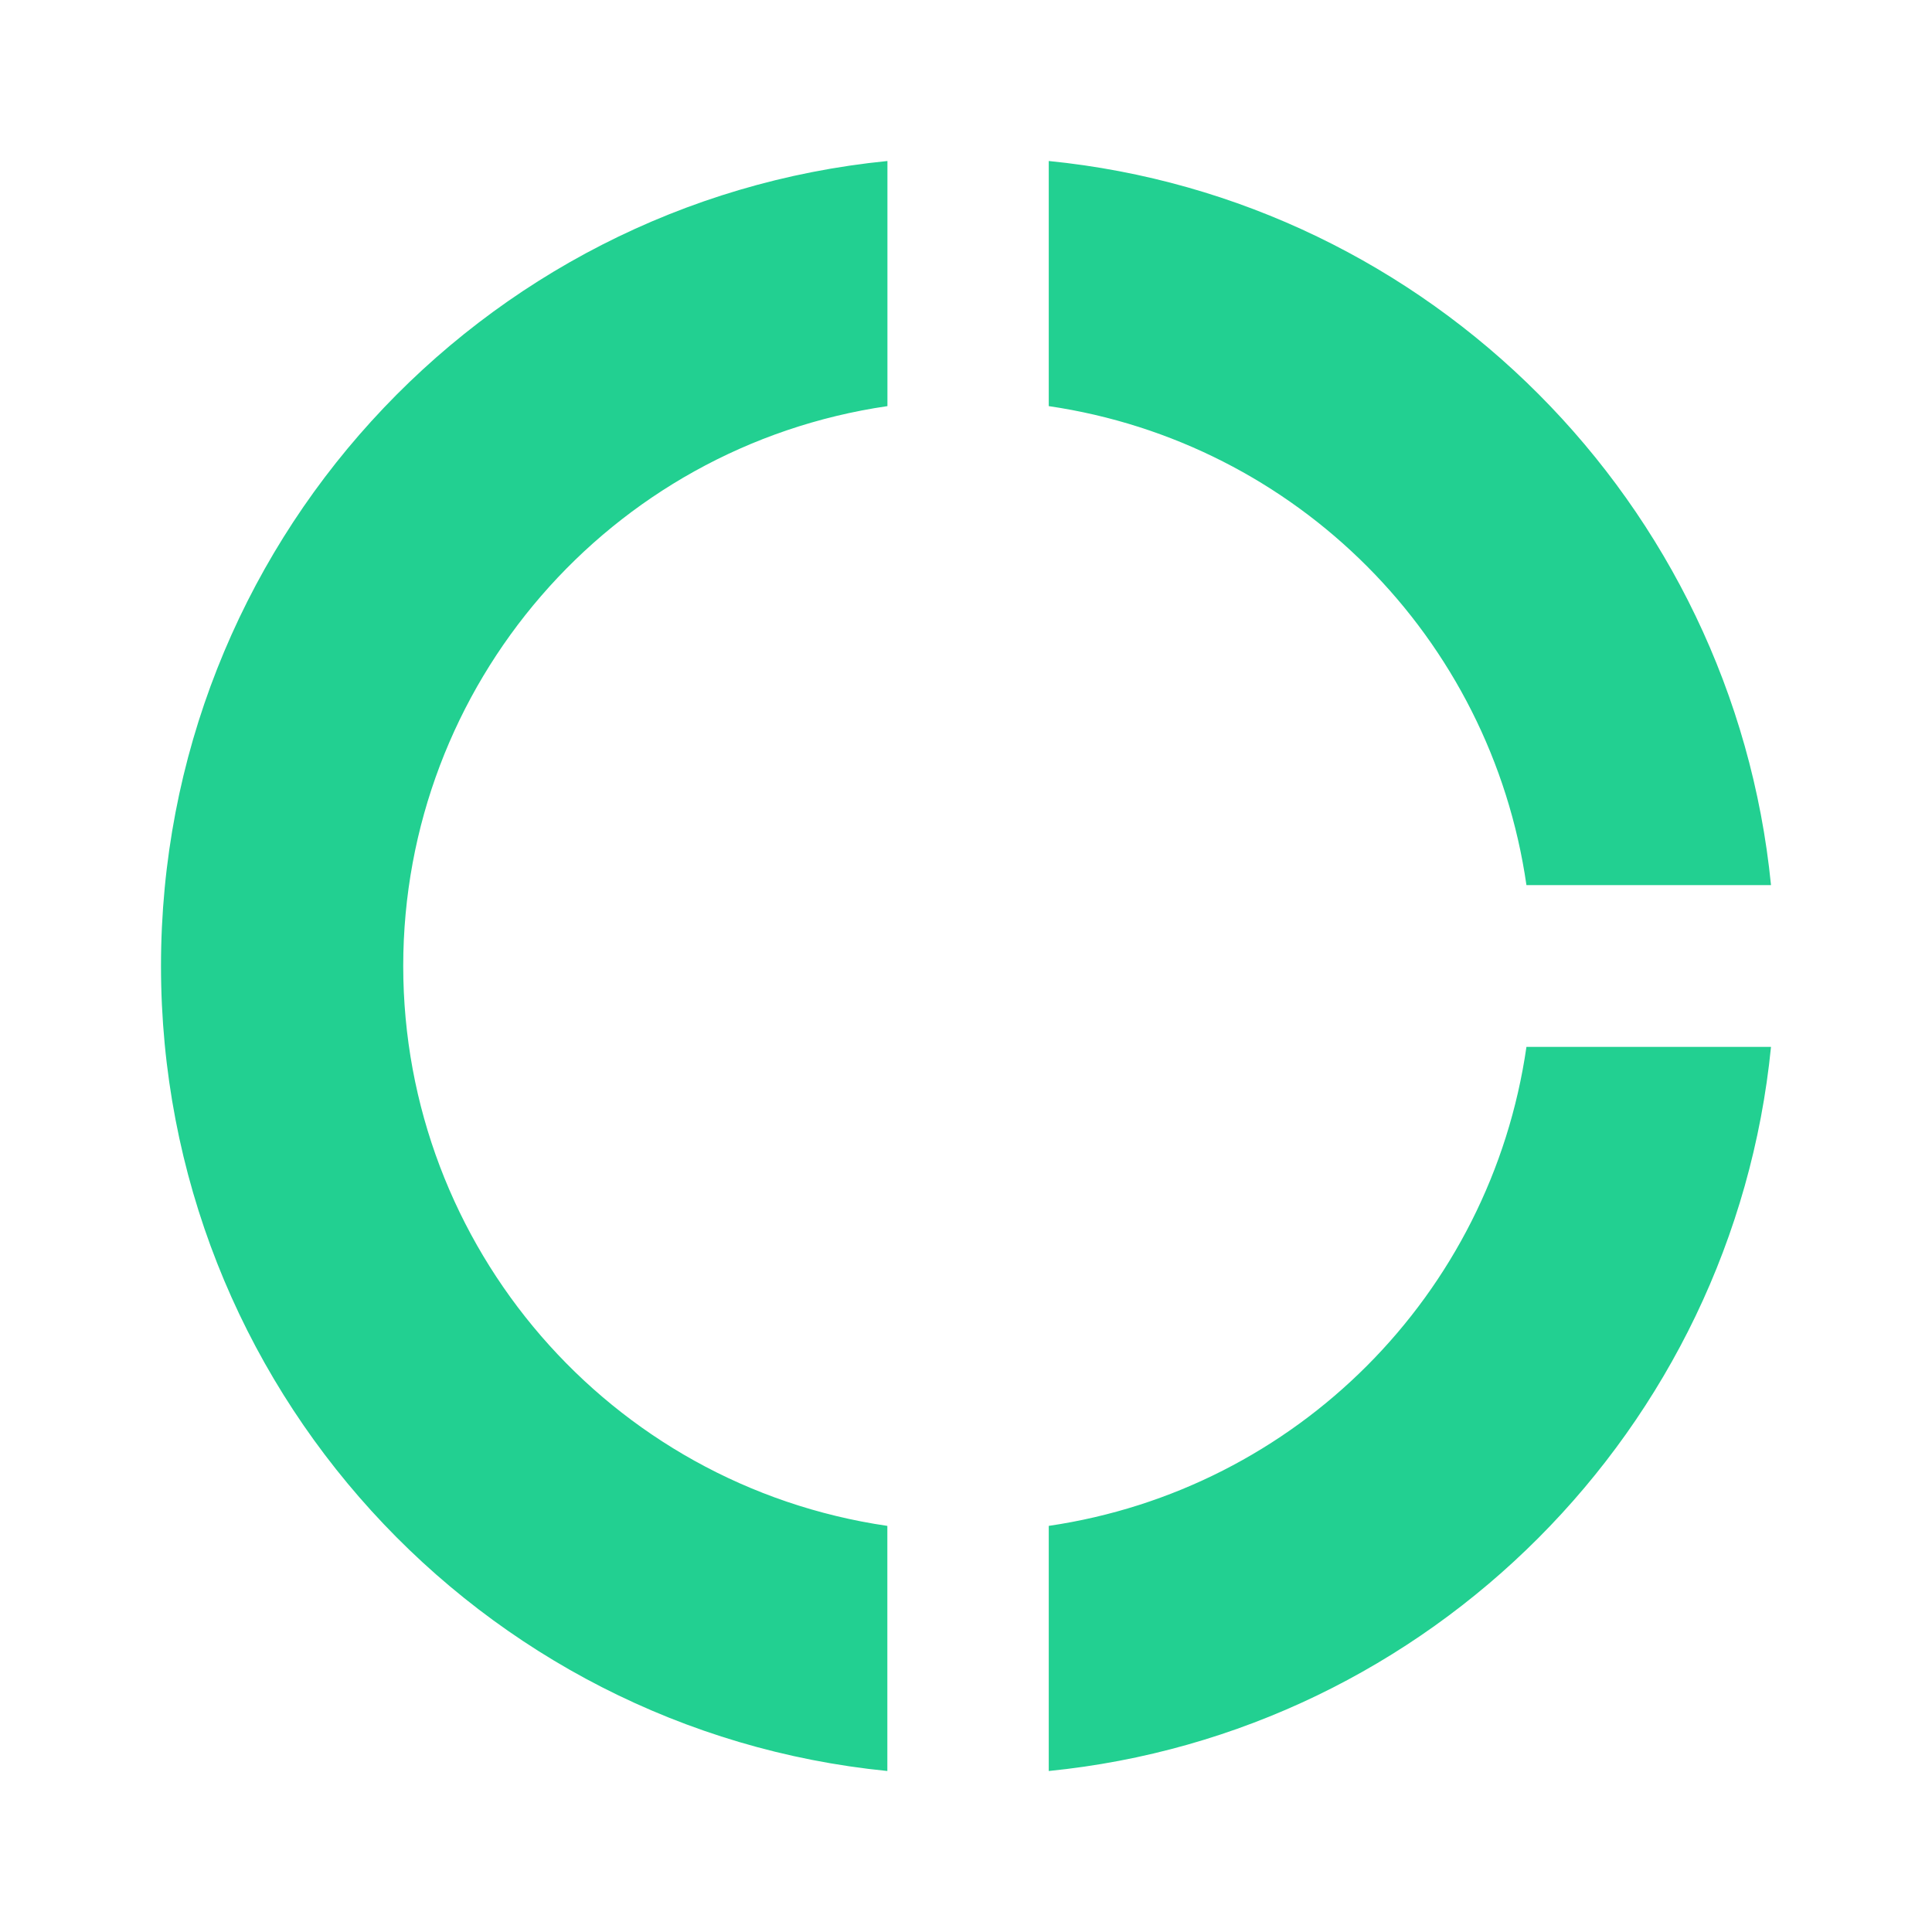
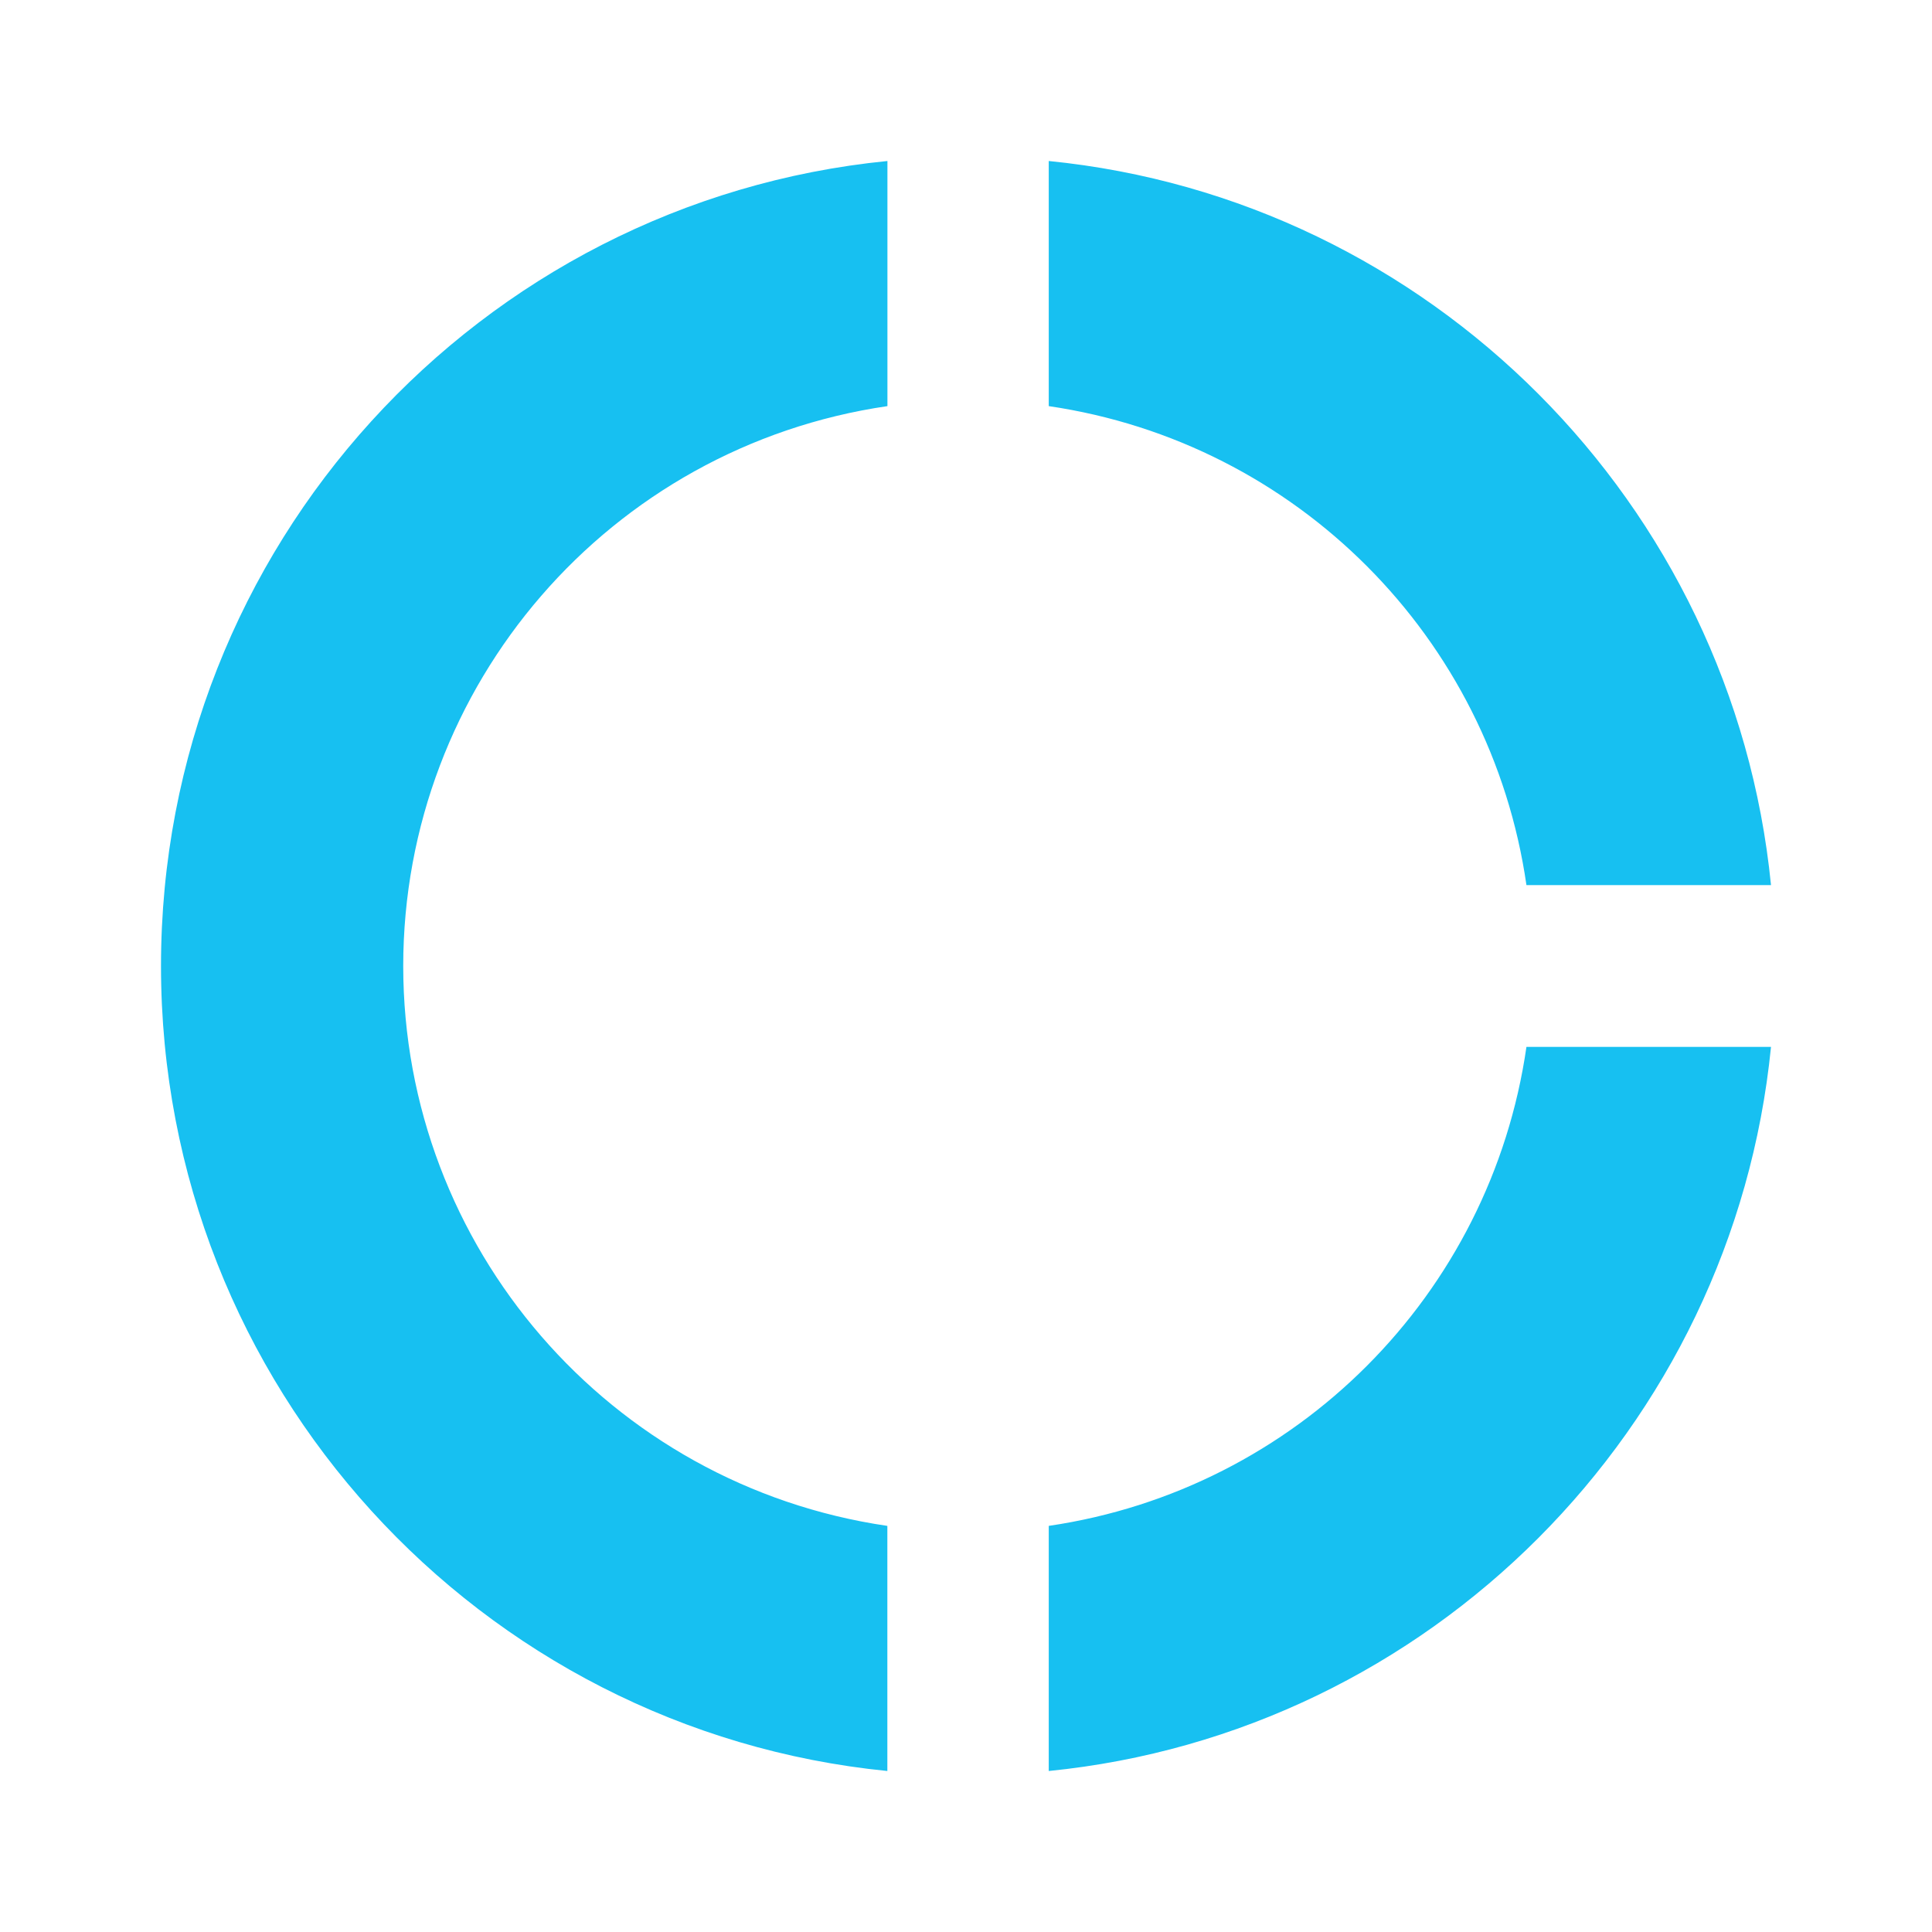
<svg xmlns="http://www.w3.org/2000/svg" width="24" height="24" fill="none">
-   <path d="M13.028 5.045a7.027 7.027 0 0 1 5.934 5.95H22C21.529 6.251 17.76 2.472 13.028 2v3.045zm5.934 7.96a7.027 7.027 0 0 1-5.934 5.95V22c4.731-.472 8.5-4.251 8.972-8.995h-3.038zm-7.94 5.95A7.032 7.032 0 0 1 5.009 12a7.032 7.032 0 0 1 6.015-6.955V2C5.96 2.503 2 6.784 2 12s3.96 9.497 9.023 10v-3.045z" fill="#22D091" />
+   <path d="M13.028 5.045a7.027 7.027 0 0 1 5.934 5.95H22C21.529 6.251 17.76 2.472 13.028 2v3.045zm5.934 7.96a7.027 7.027 0 0 1-5.934 5.95V22c4.731-.472 8.5-4.251 8.972-8.995h-3.038zm-7.94 5.95A7.032 7.032 0 0 1 5.009 12a7.032 7.032 0 0 1 6.015-6.955V2C5.96 2.503 2 6.784 2 12s3.96 9.497 9.023 10v-3.045z" fill="#17C0F1" />
</svg>
